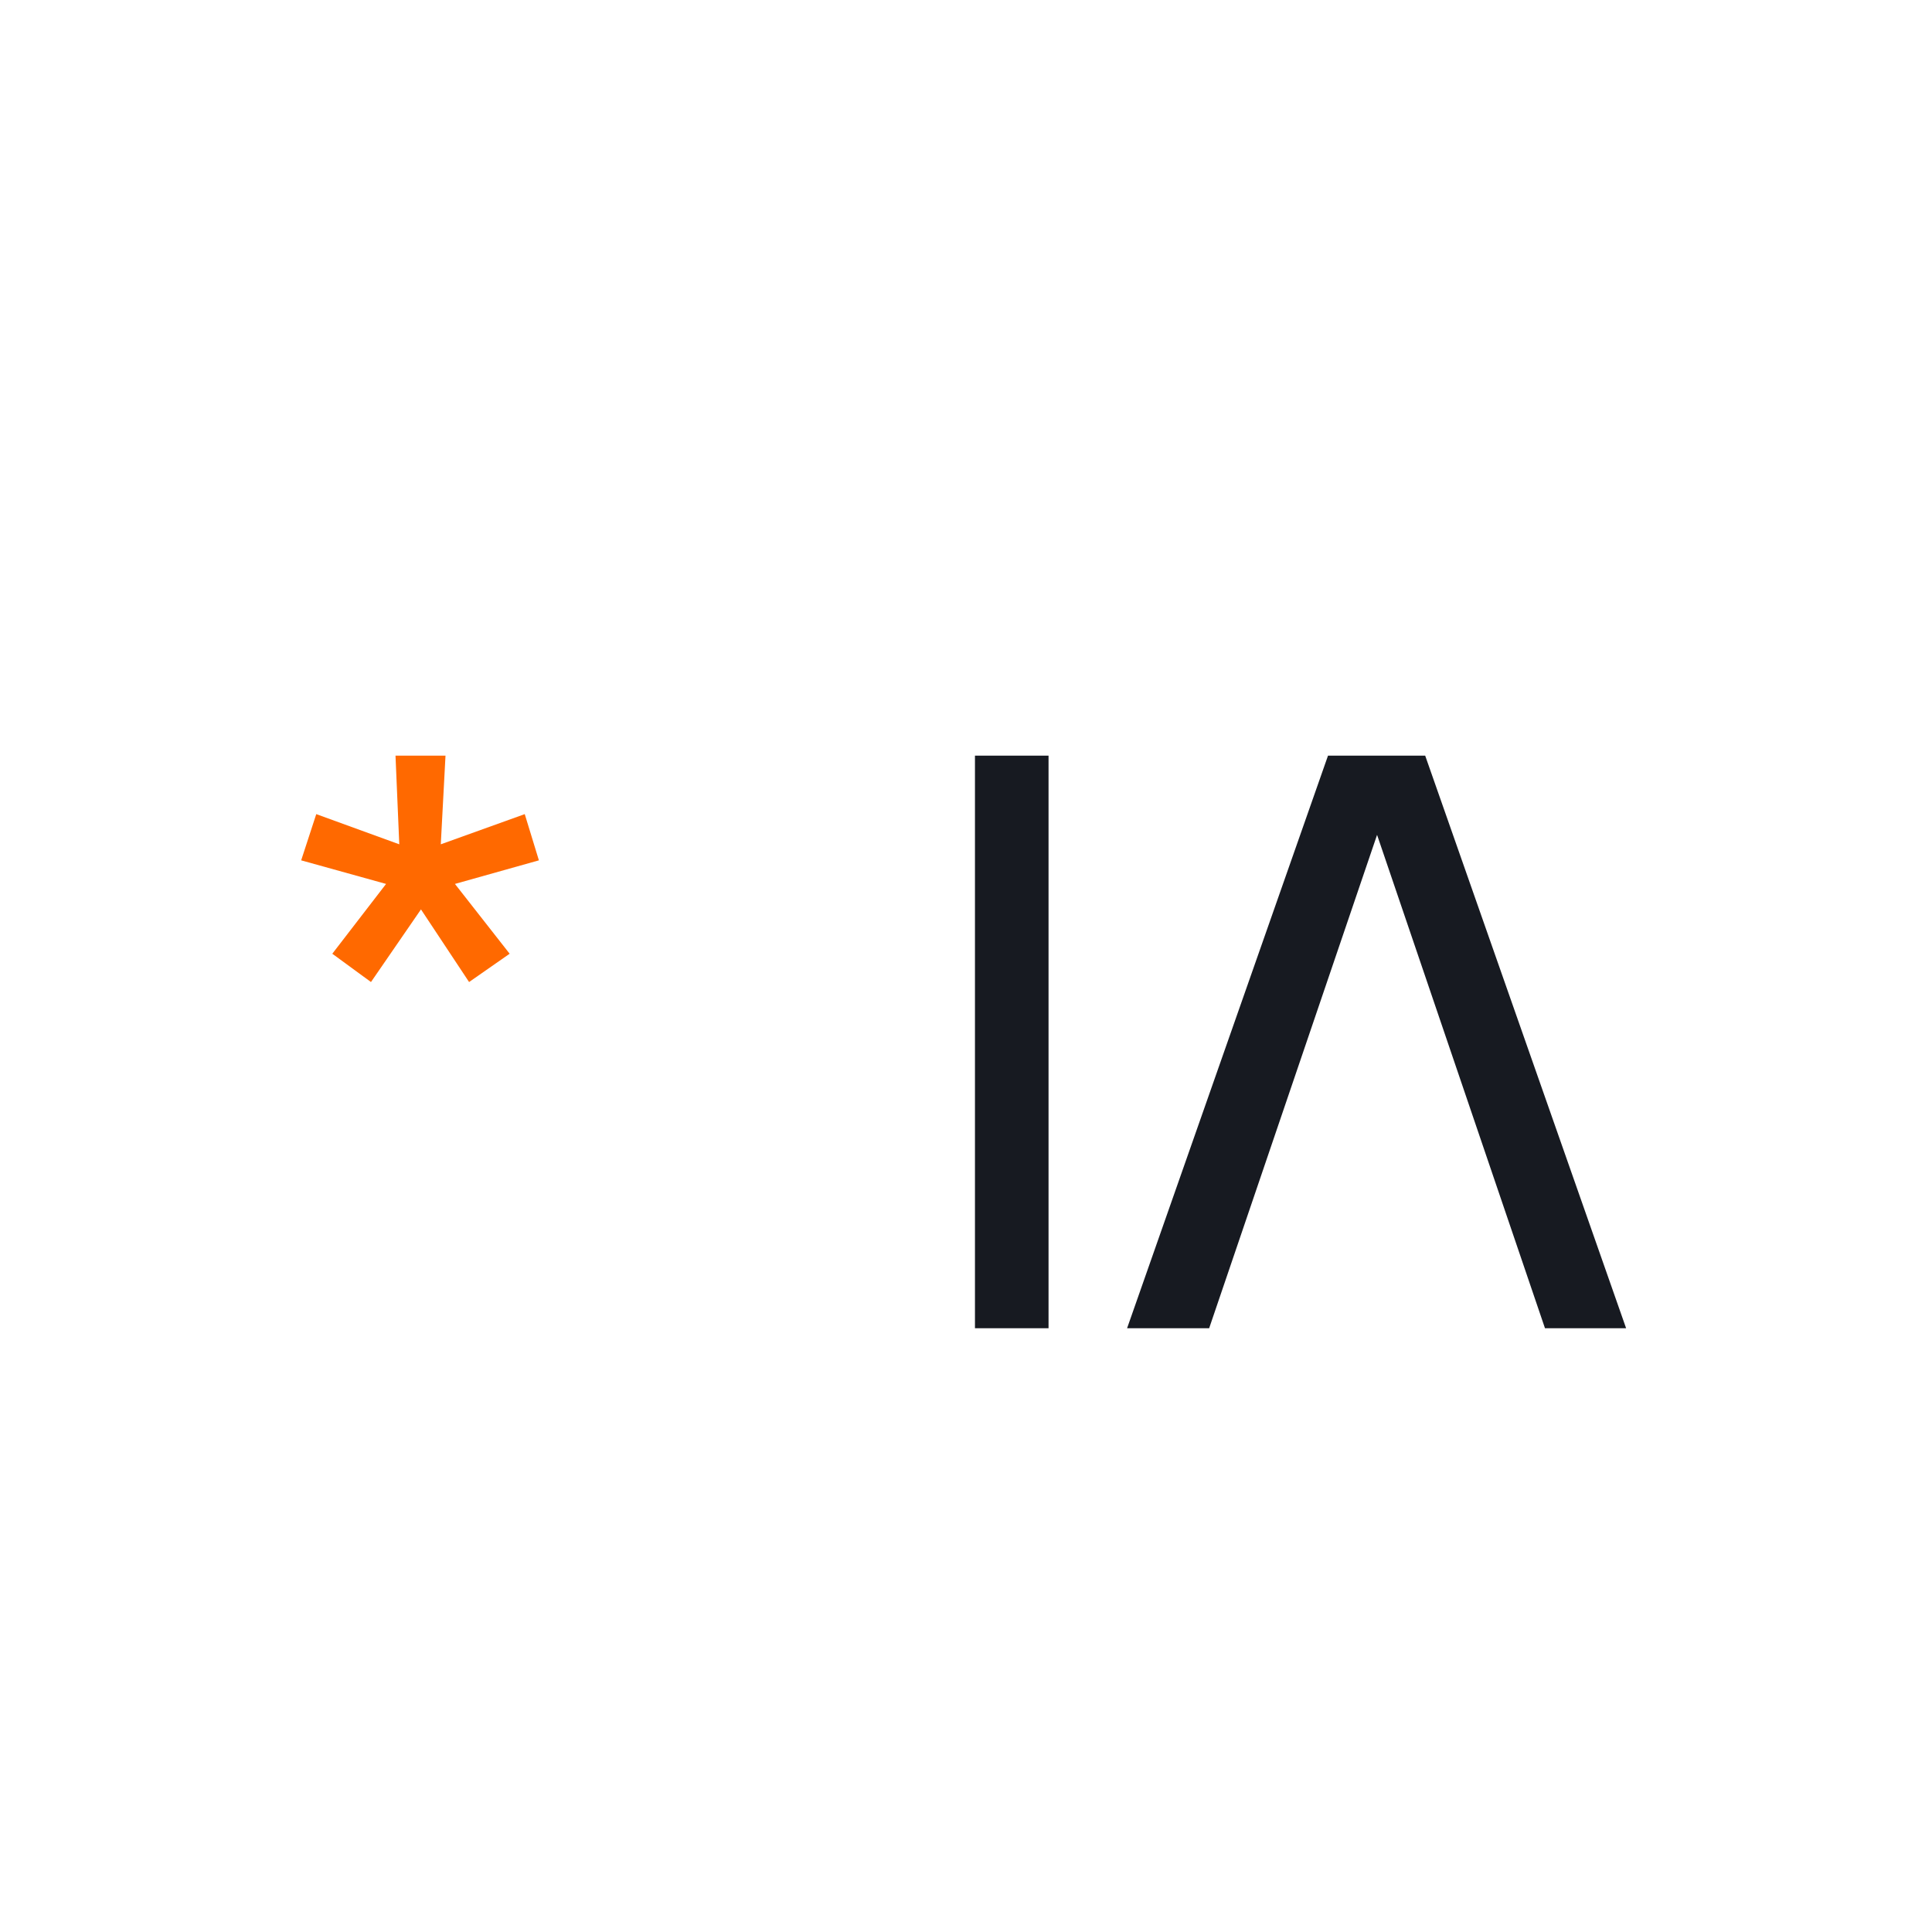
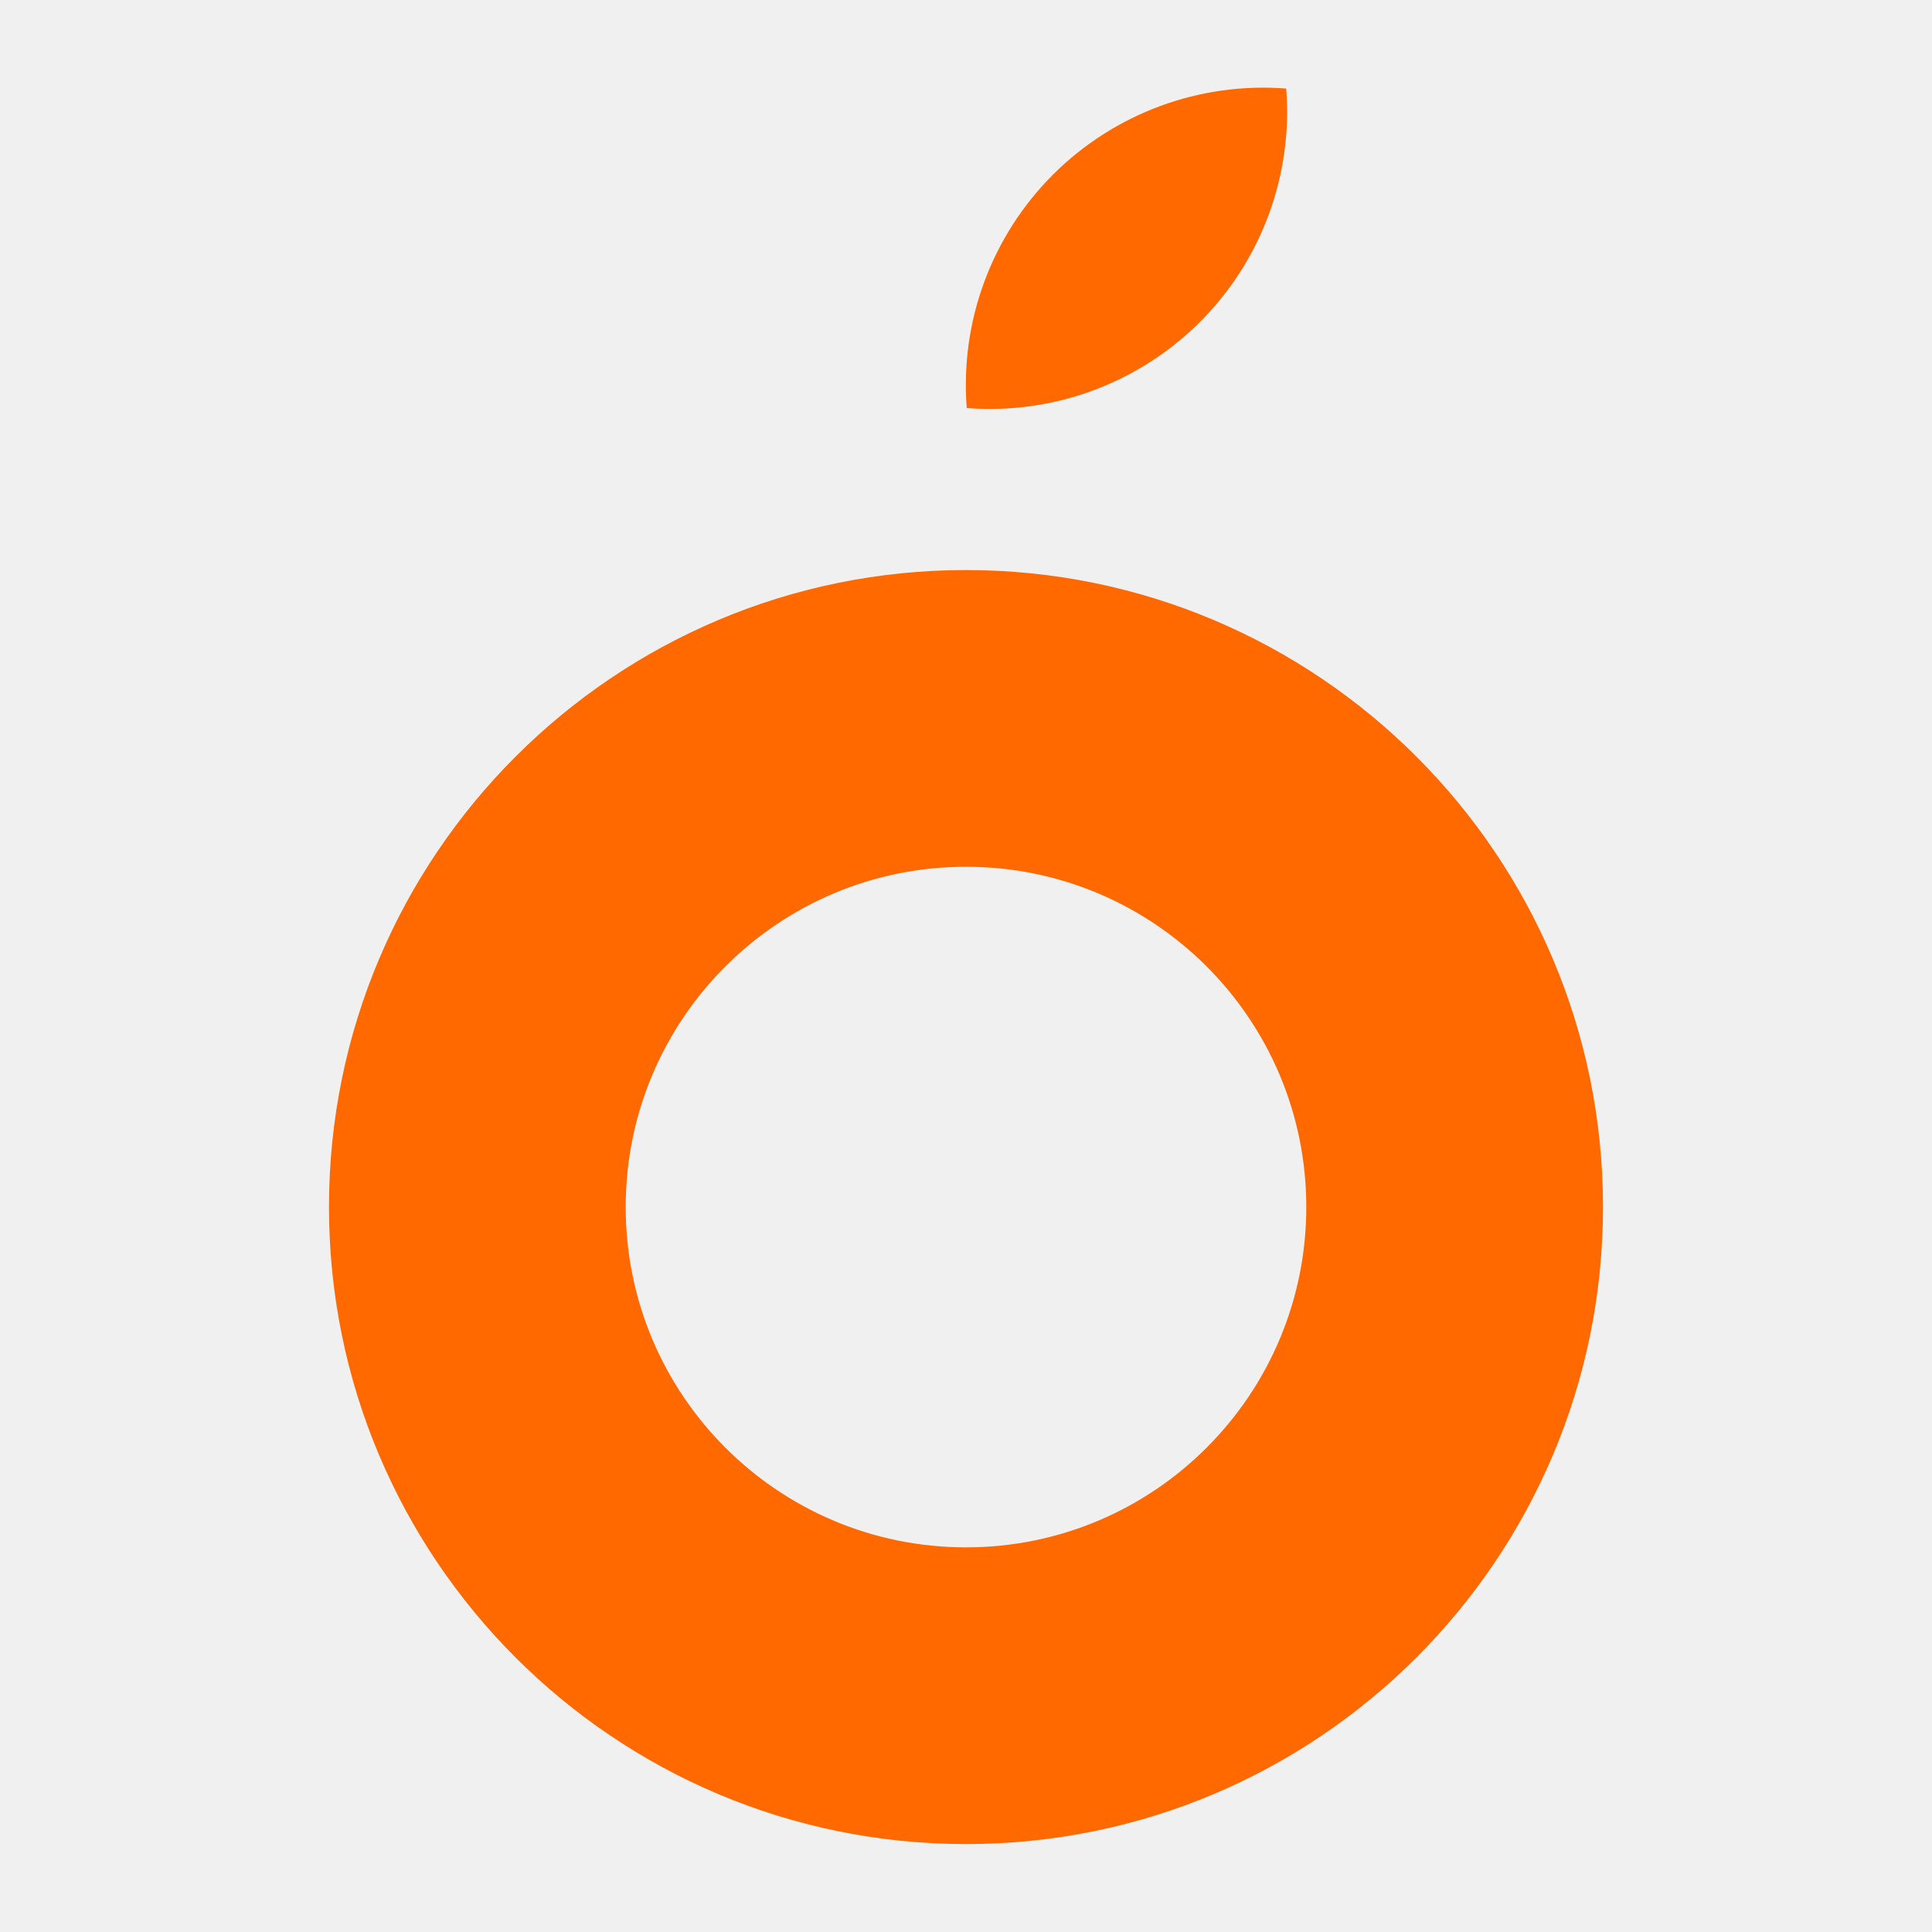
- <svg xmlns="http://www.w3.org/2000/svg" viewBox="0 0 32 32" width="32" height="32">
-   <rect width="32" height="32" fill="#ffffff" />
-   <text x="7" y="22" font-family="Helvetica Neue, Helvetica, Arial, sans-serif" font-size="13" font-weight="400" fill="#FF6900" text-anchor="middle">*</text>
-   <text x="21" y="22" font-family="Helvetica Neue, Helvetica, Arial, sans-serif" font-size="13" font-weight="400" fill="#171a21" text-anchor="middle">IΛ</text>
+ <svg xmlns="http://www.w3.org/2000/svg" viewBox="-740.5 -184.5 4400 4400" width="32" height="32" fill="#FF6900">
+   <path fill-rule="evenodd" d="M1459.5,1113.75 a1450.75,1450.75 0 1,1 0,2901.5 a1450.75,1450.75 0 1,1 0,-2901.5 Z M1459.5,1789.5 a775,775 0 1,0 0,1550 a775,775 0 1,0 0,-1550 Z" />
+   <path d="M1461.19,744.81 A677,677 0 0,1 2188.81,17.19 A677,677 0 0,1 1461.19,744.81 Z" />
</svg>
